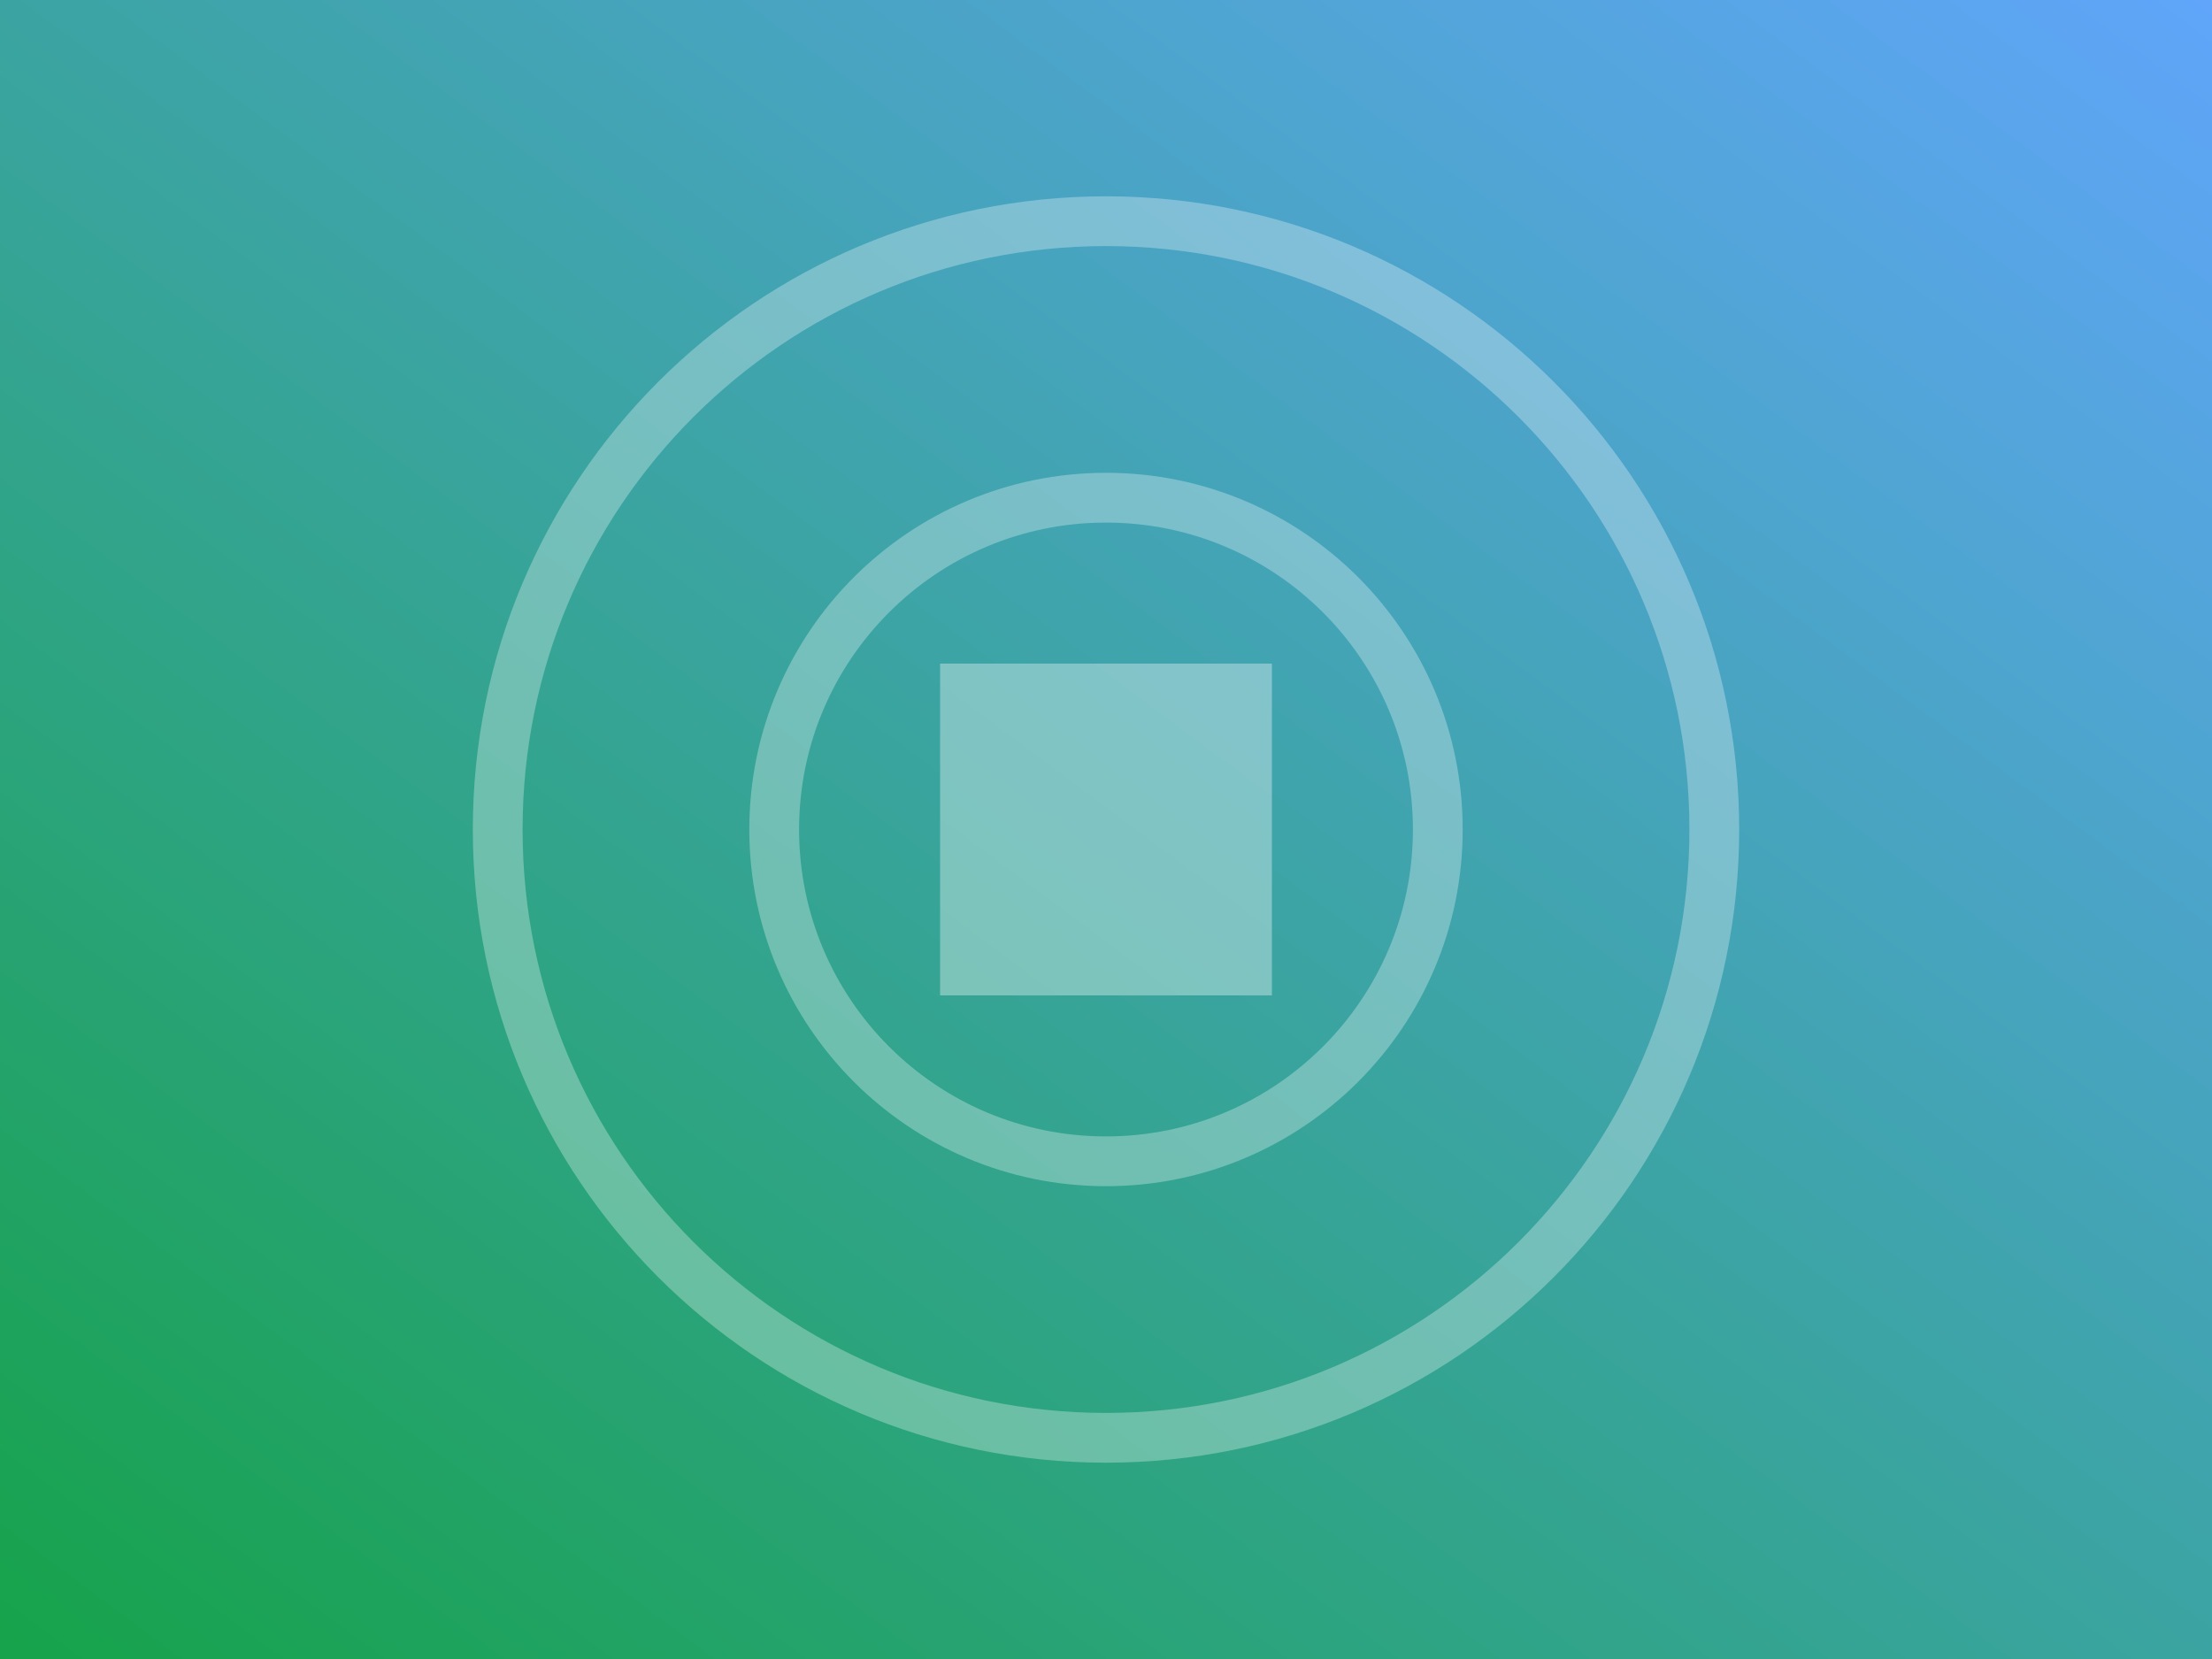
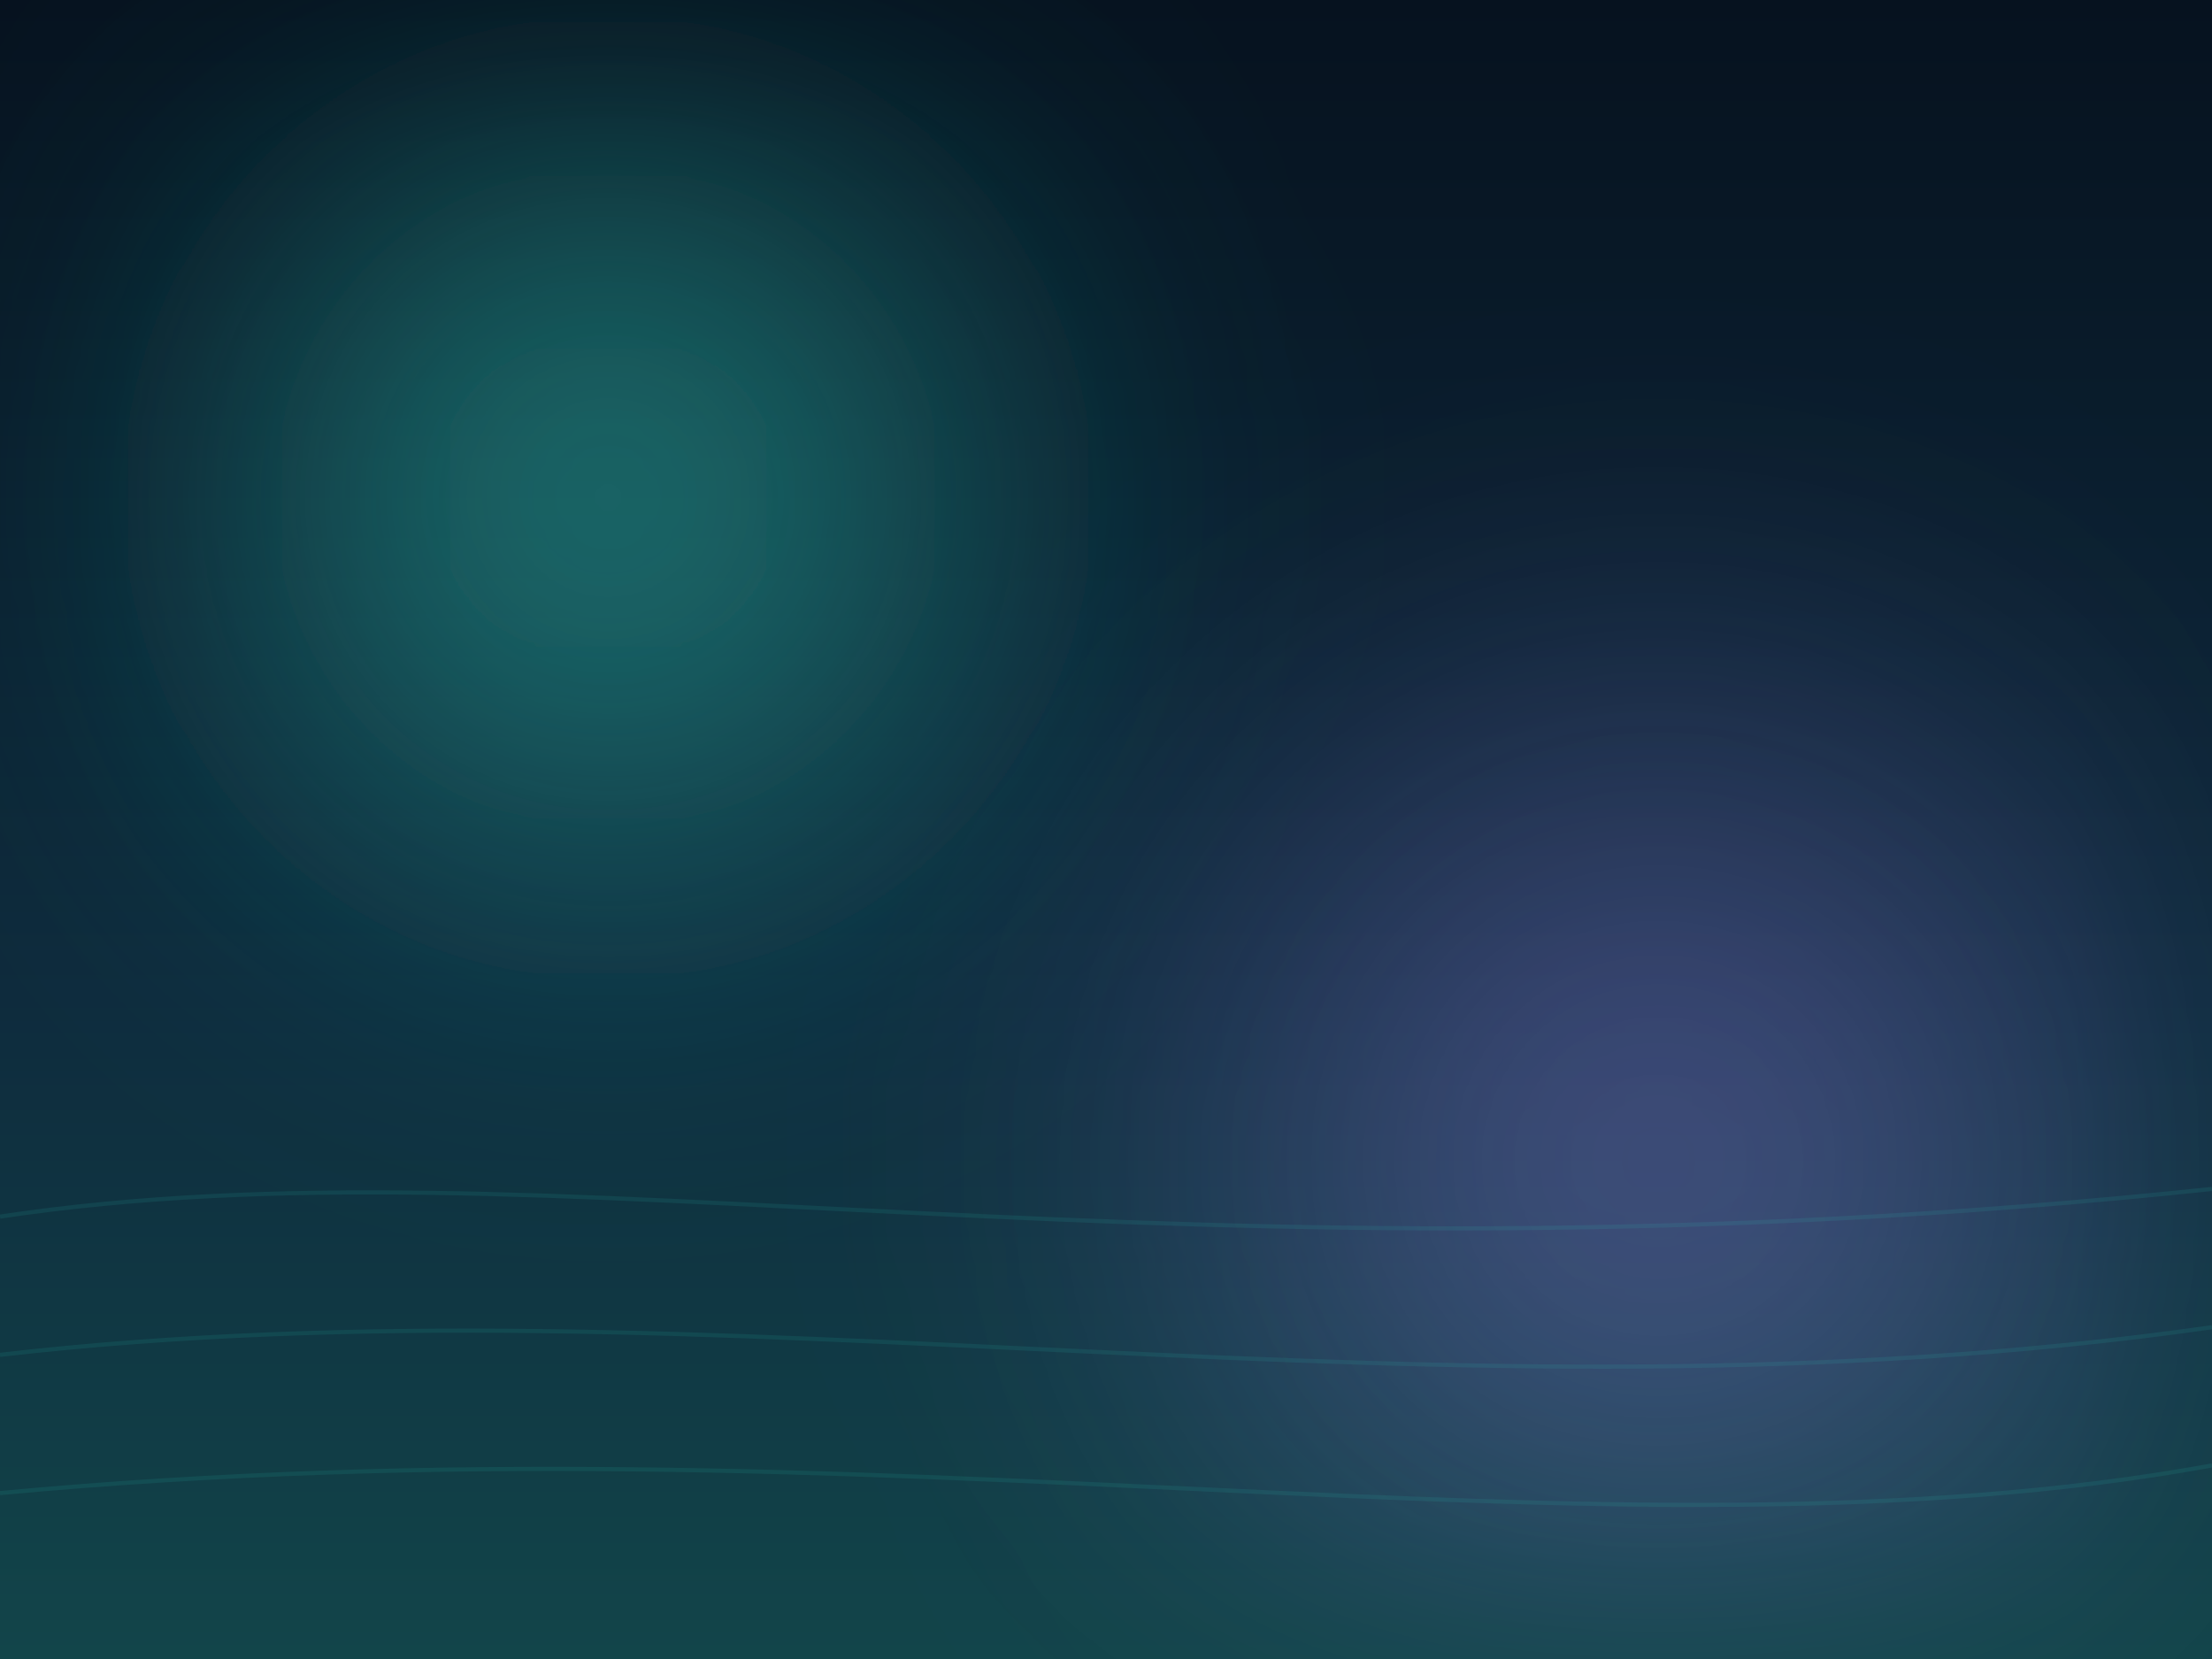
<svg xmlns="http://www.w3.org/2000/svg" width="800" height="600" viewBox="0 0 800 600">
  <defs>
-     <linearGradient id="g2" x1="1" y1="0" x2="0" y2="1">
-       <stop offset="0" stop-color="#60a5fa" />
-       <stop offset="1" stop-color="#16a34a" />
+     <linearGradient id="p2bg" x1="0" y1="0" x2="0" y2="1">
+       <stop offset="0" stop-color="#06121f" />
+       <stop offset=".6" stop-color="#0e2b3d" />
+       <stop offset="1" stop-color="#12454a" />
    </linearGradient>
+     <radialGradient id="p2a" cx=".5" cy=".5" r=".5">
+       <stop offset="0" stop-color="#2dd4bf" stop-opacity=".55" />
+       <stop offset="1" stop-color="#2dd4bf" stop-opacity="0" />
+     </radialGradient>
+     <radialGradient id="p2b" cx=".5" cy=".5" r=".5">
+       <stop offset="0" stop-color="#a78bfa" stop-opacity=".4" />
+       <stop offset="1" stop-color="#a78bfa" stop-opacity="0" />
+     </radialGradient>
+     <filter id="p2soft" x="-80%" y="-80%" width="260%" height="260%">
+       <feGaussianBlur stdDeviation="55" />
+     </filter>
  </defs>
-   <rect width="800" height="600" fill="url(#g2)" />
-   <g fill="none" stroke="#ffffff" stroke-opacity="0.3" stroke-width="18">
-     <circle cx="400" cy="300" r="120" />
-     <circle cx="400" cy="300" r="220" />
+   <rect width="800" height="600" fill="url(#p2bg)" />
+   <circle cx="220" cy="180" r="200" fill="url(#p2a)" filter="url(#p2soft)" />
+   <circle cx="600" cy="420" r="240" fill="url(#p2b)" filter="url(#p2soft)" />
+   <g stroke="#2dd4bf" stroke-opacity=".1" stroke-width="1.5" fill="none">
+     <path d="M0 440 C200 410 420 470 800 430" />
+     <path d="M0 490 C260 460 520 520 800 480" />
+     <path d="M0 540 C320 510 580 570 800 530" />
  </g>
-   <rect x="340" y="240" width="120" height="120" fill="#ffffff" fill-opacity="0.35" />
</svg>
